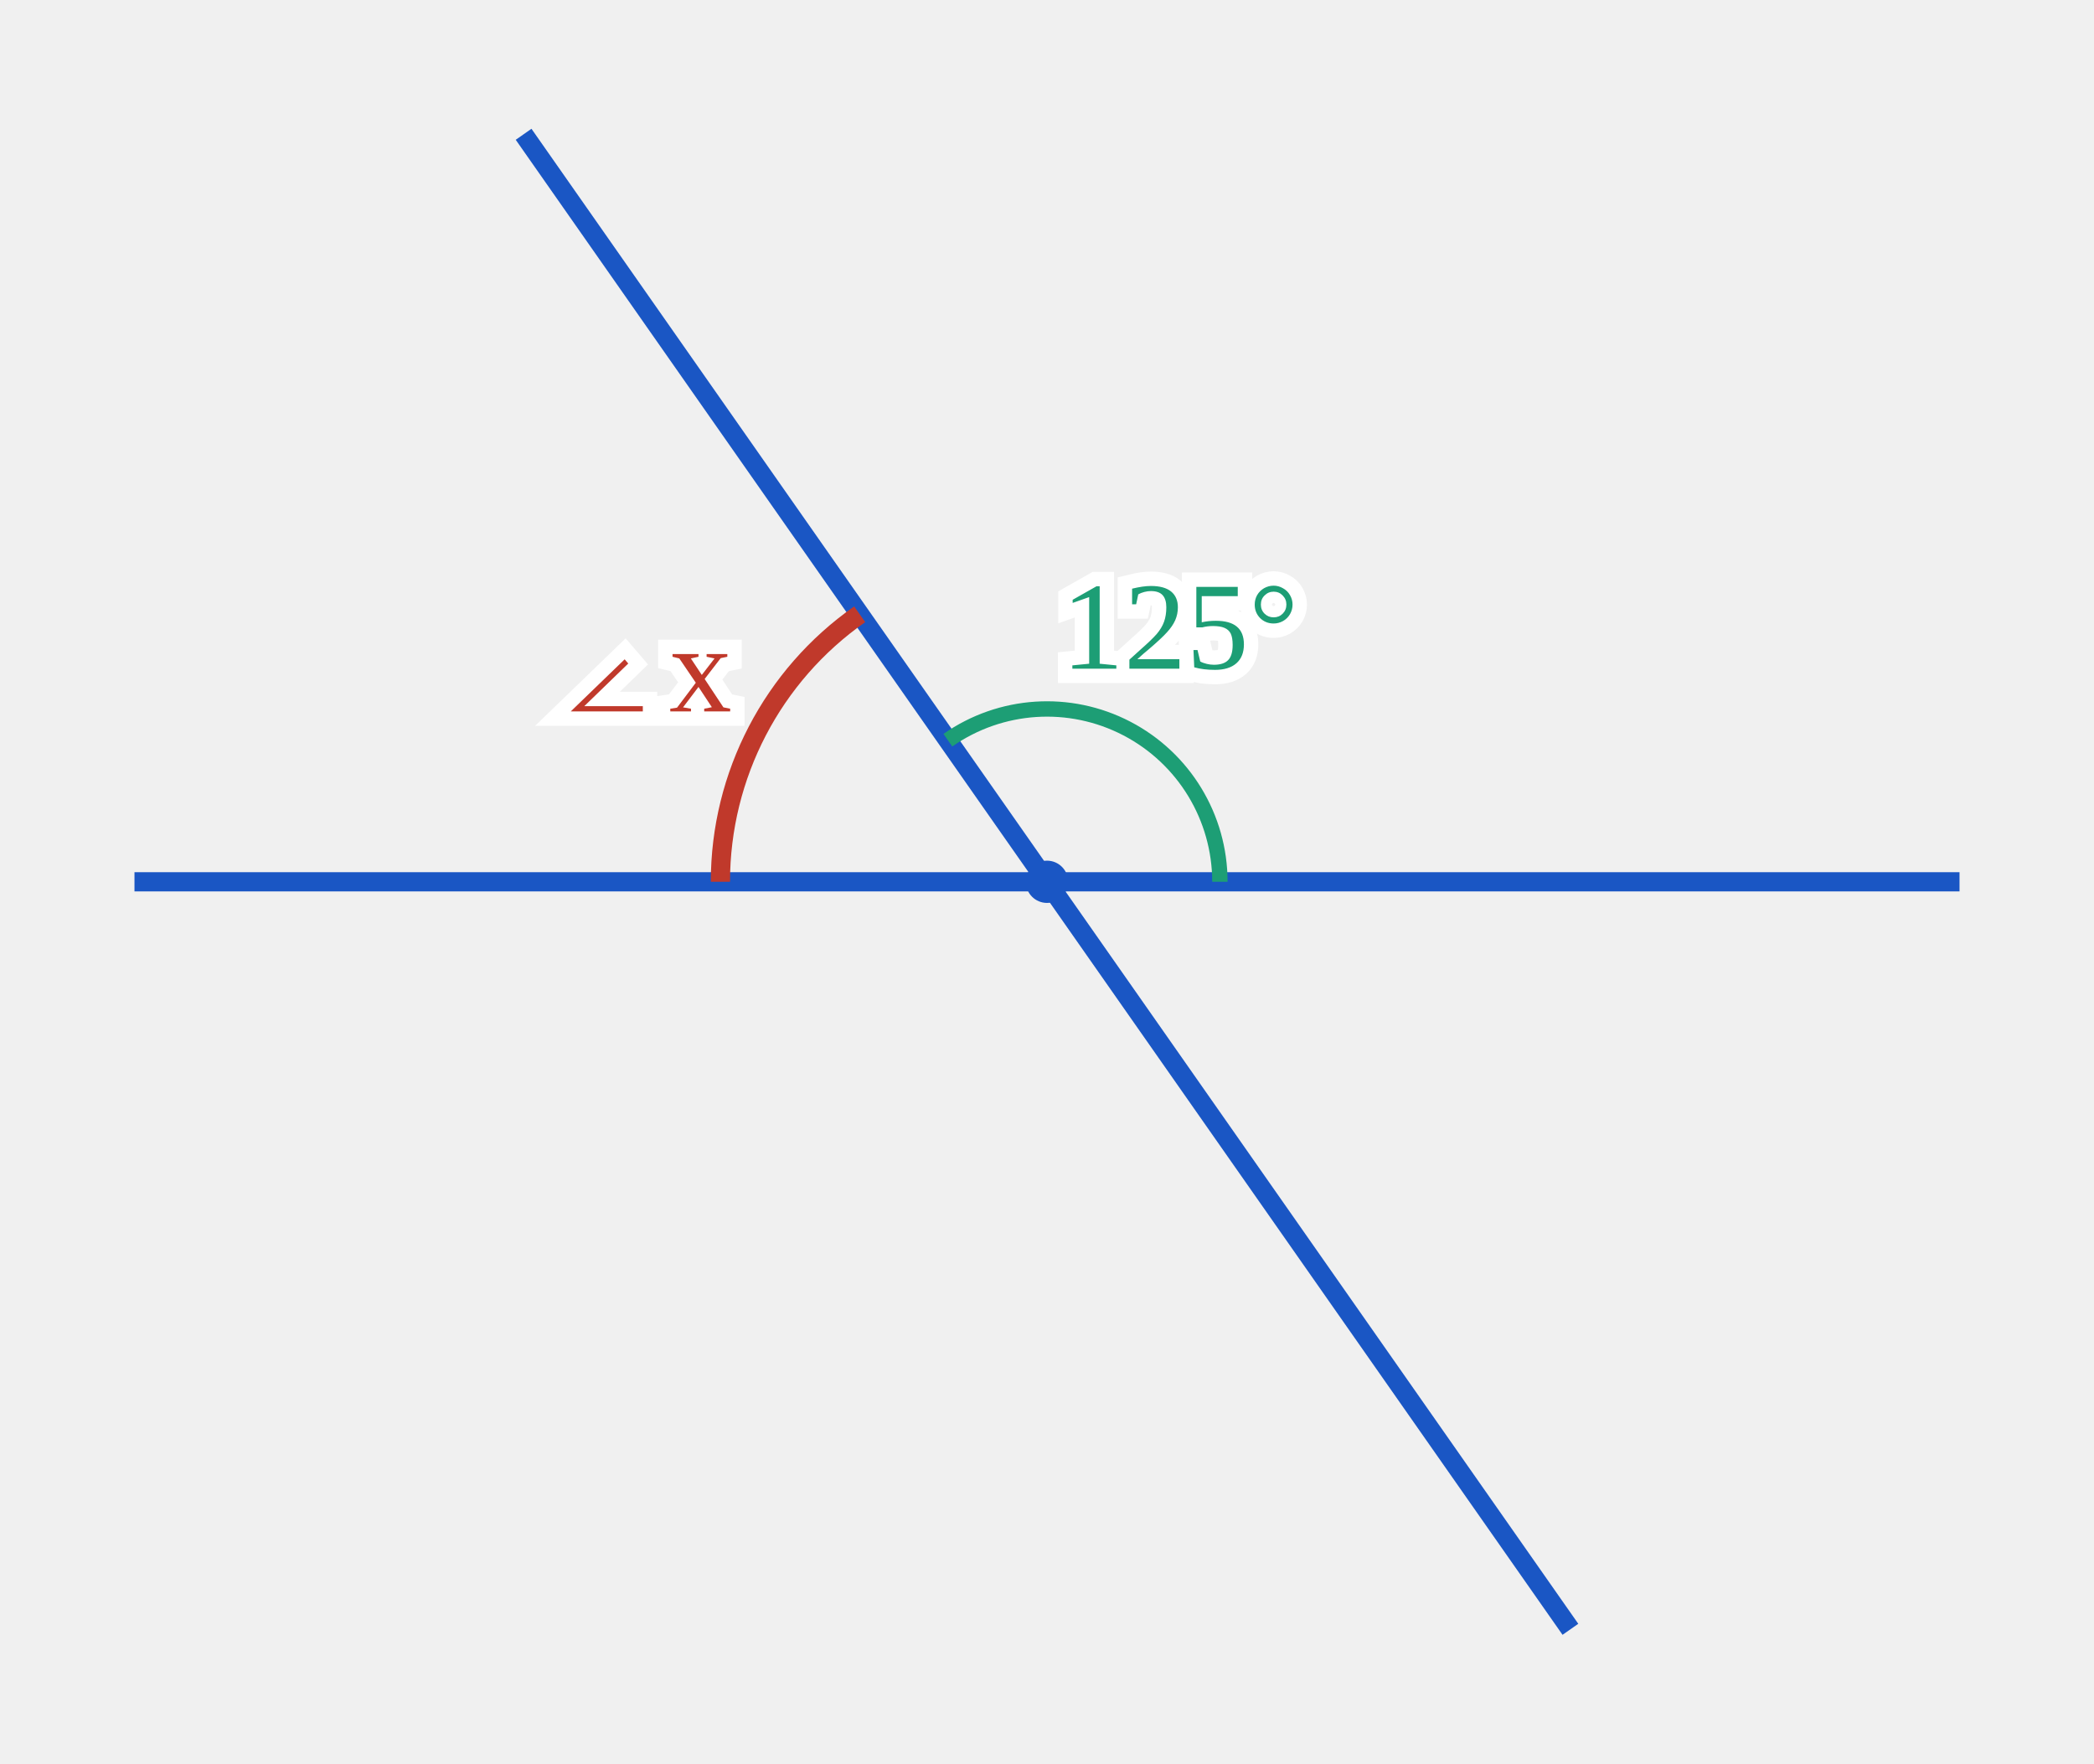
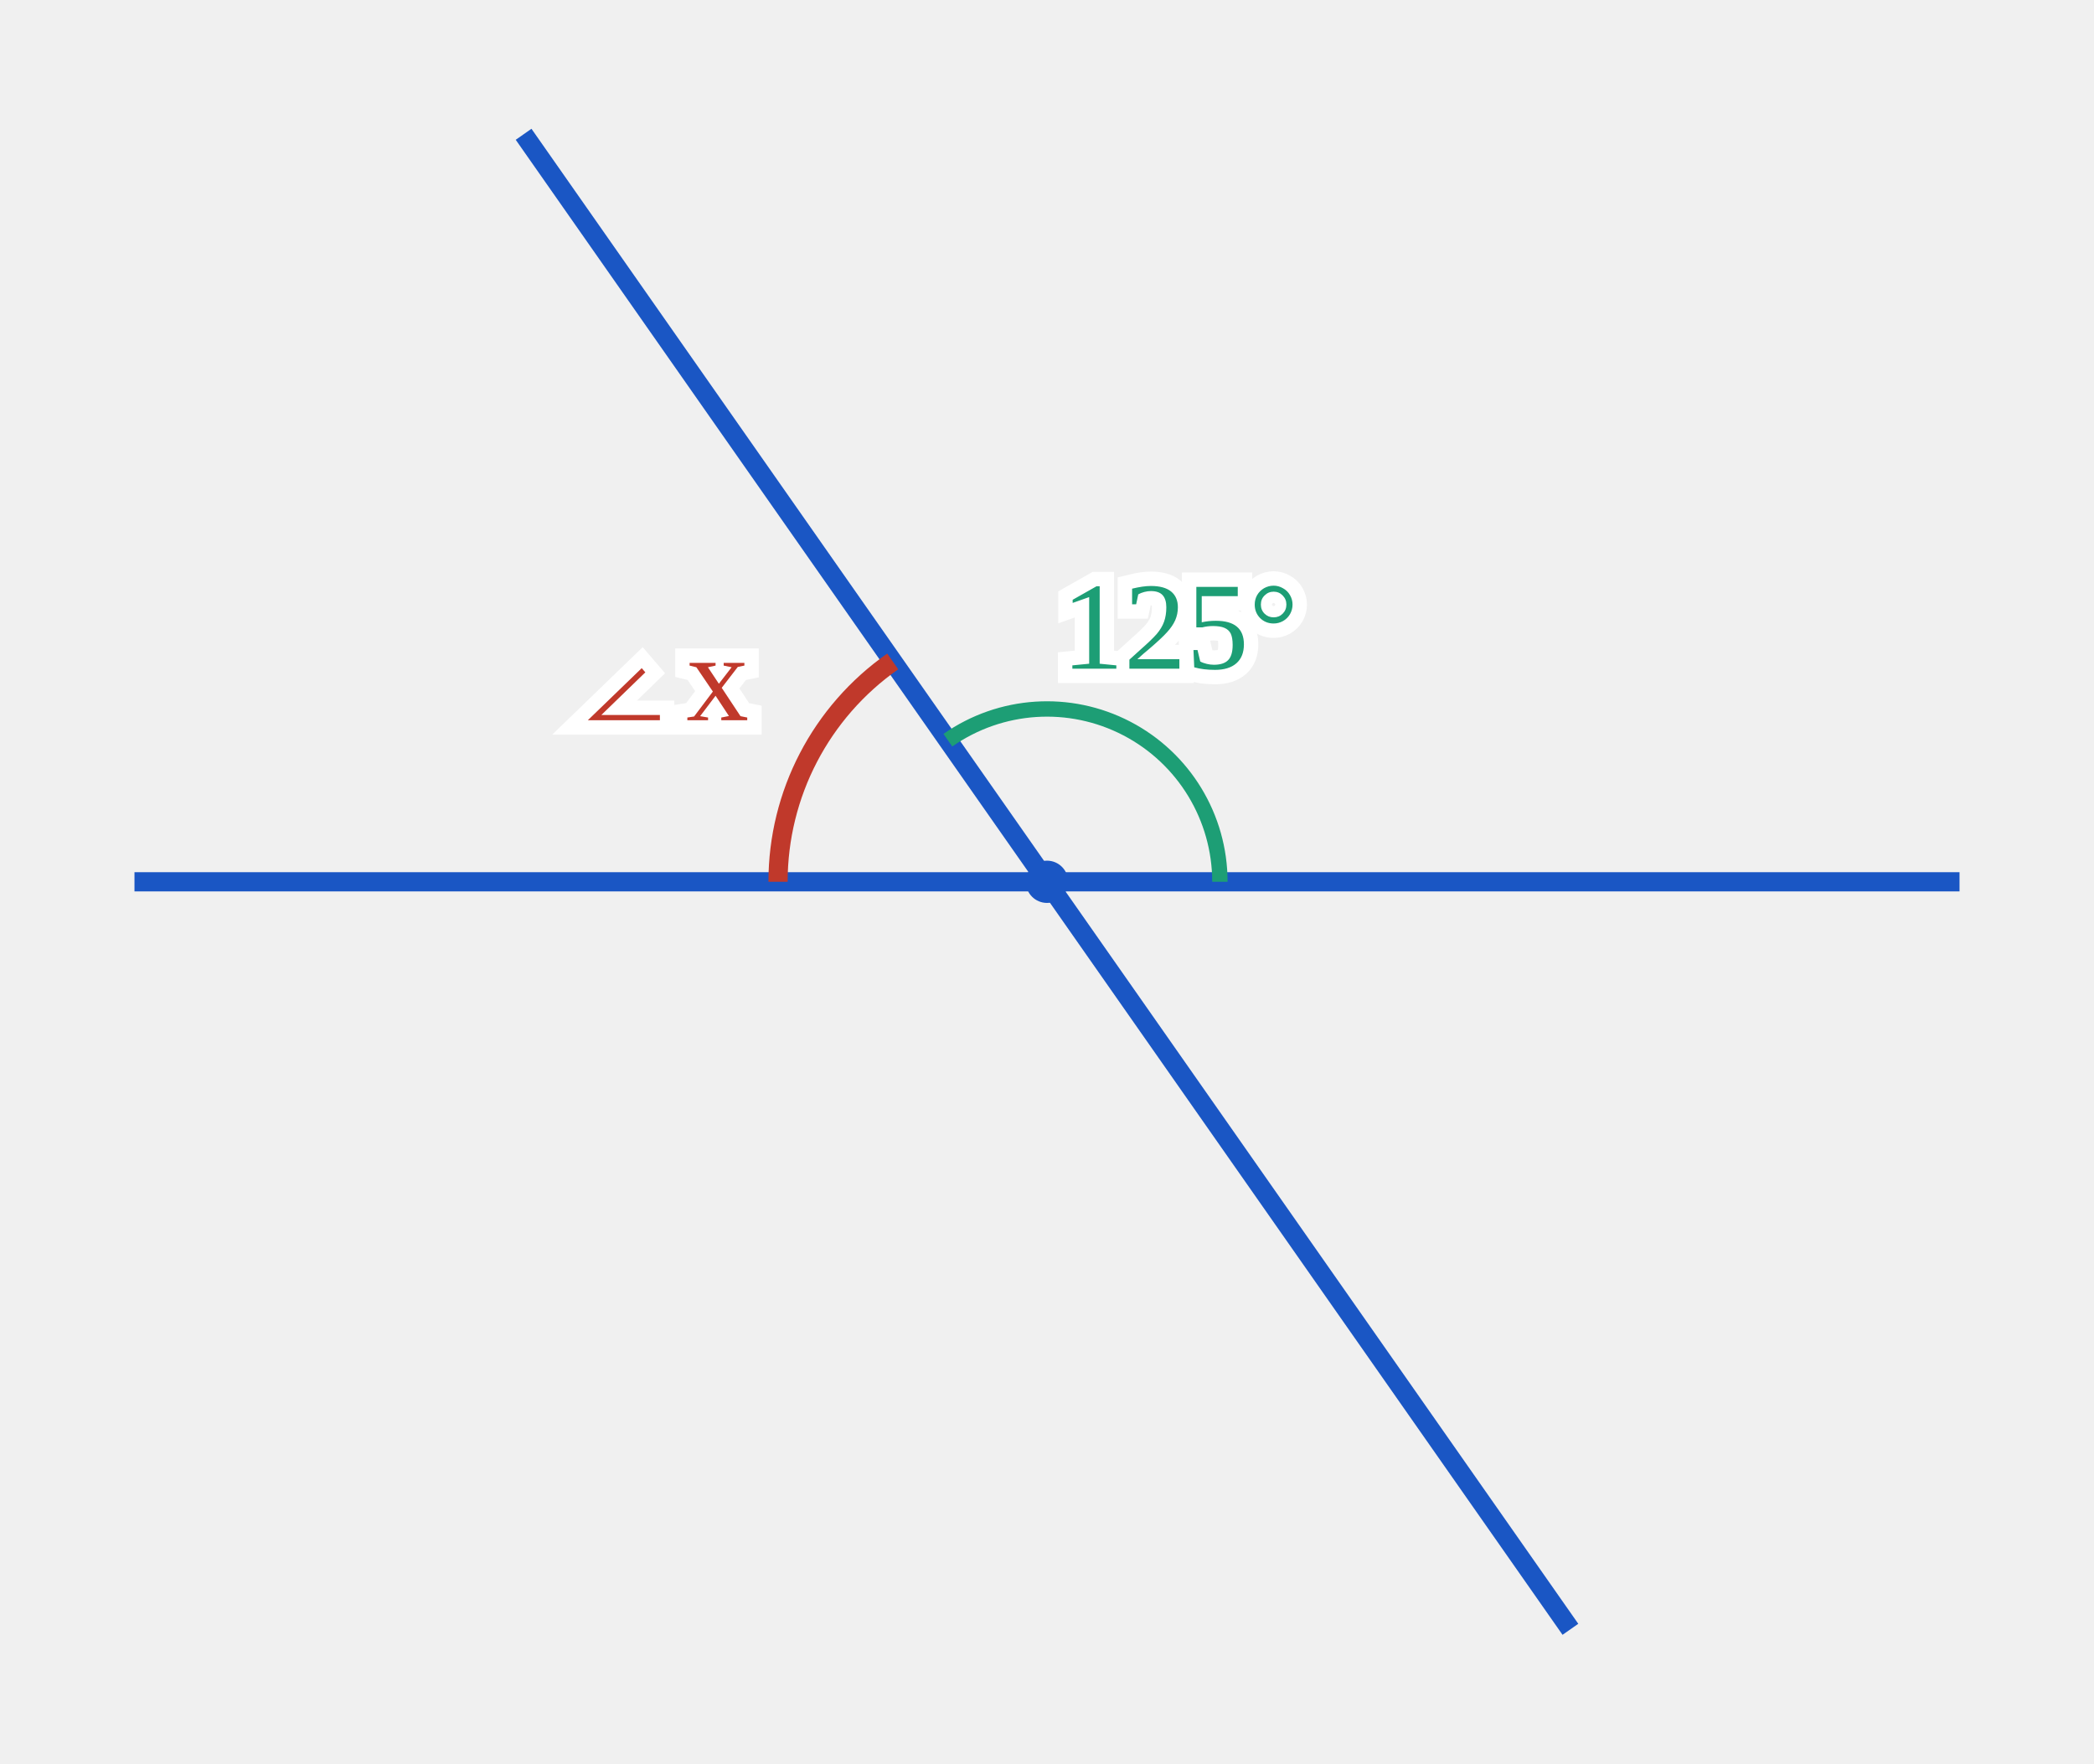
<svg xmlns="http://www.w3.org/2000/svg" viewBox="-109.0 -91.8 218.0 183.6" width="218.0" height="183.6" preserveAspectRatio="xMidYMid meet" role="img">
  <line x1="0.00" y1="0.00" x2="95.00" y2="0.00" stroke="#1a56c4" stroke-width="2" />
  <line x1="0.00" y1="0.00" x2="-54.49" y2="-77.82" stroke="#1a56c4" stroke-width="2" />
  <line x1="0.00" y1="0.00" x2="-95.00" y2="-0.00" stroke="#1a56c4" stroke-width="2" />
  <line x1="0.00" y1="0.00" x2="54.49" y2="77.82" stroke="#1a56c4" stroke-width="2" />
  <circle cx="0.00" cy="0.00" r="2.2" fill="#1a56c4" />
  <path d="M 18.00 0.00 A 18 18 0 0 0 -10.32 -14.74" fill="none" stroke="#1D9E75" stroke-width="1.6" />
-   <path d="M -19.50 -27.85 A 34 34 0 0 0 -34.00 -0.00" fill="none" stroke="#C0392B" stroke-width="2" />
+   <path d="M -16.06 -22.94 A 28 28 0 0 0 -28.00 -0.00" fill="none" stroke="#C0392B" stroke-width="2" />
  <text x="13.85" y="-22.19" text-anchor="middle" font-size="13" paint-order="stroke" stroke="#fff" stroke-width="3" fill="#1D9E75">125°</text>
-   <text x="-42.58" y="-17.74" text-anchor="middle" font-size="13" paint-order="stroke" stroke="#fff" stroke-width="3" fill="#C0392B">∠x</text>
+   <text x="-40.80" y="-16.82" text-anchor="middle" font-size="13" paint-order="stroke" stroke="#fff" stroke-width="3" fill="#C0392B">∠x</text>
</svg>
